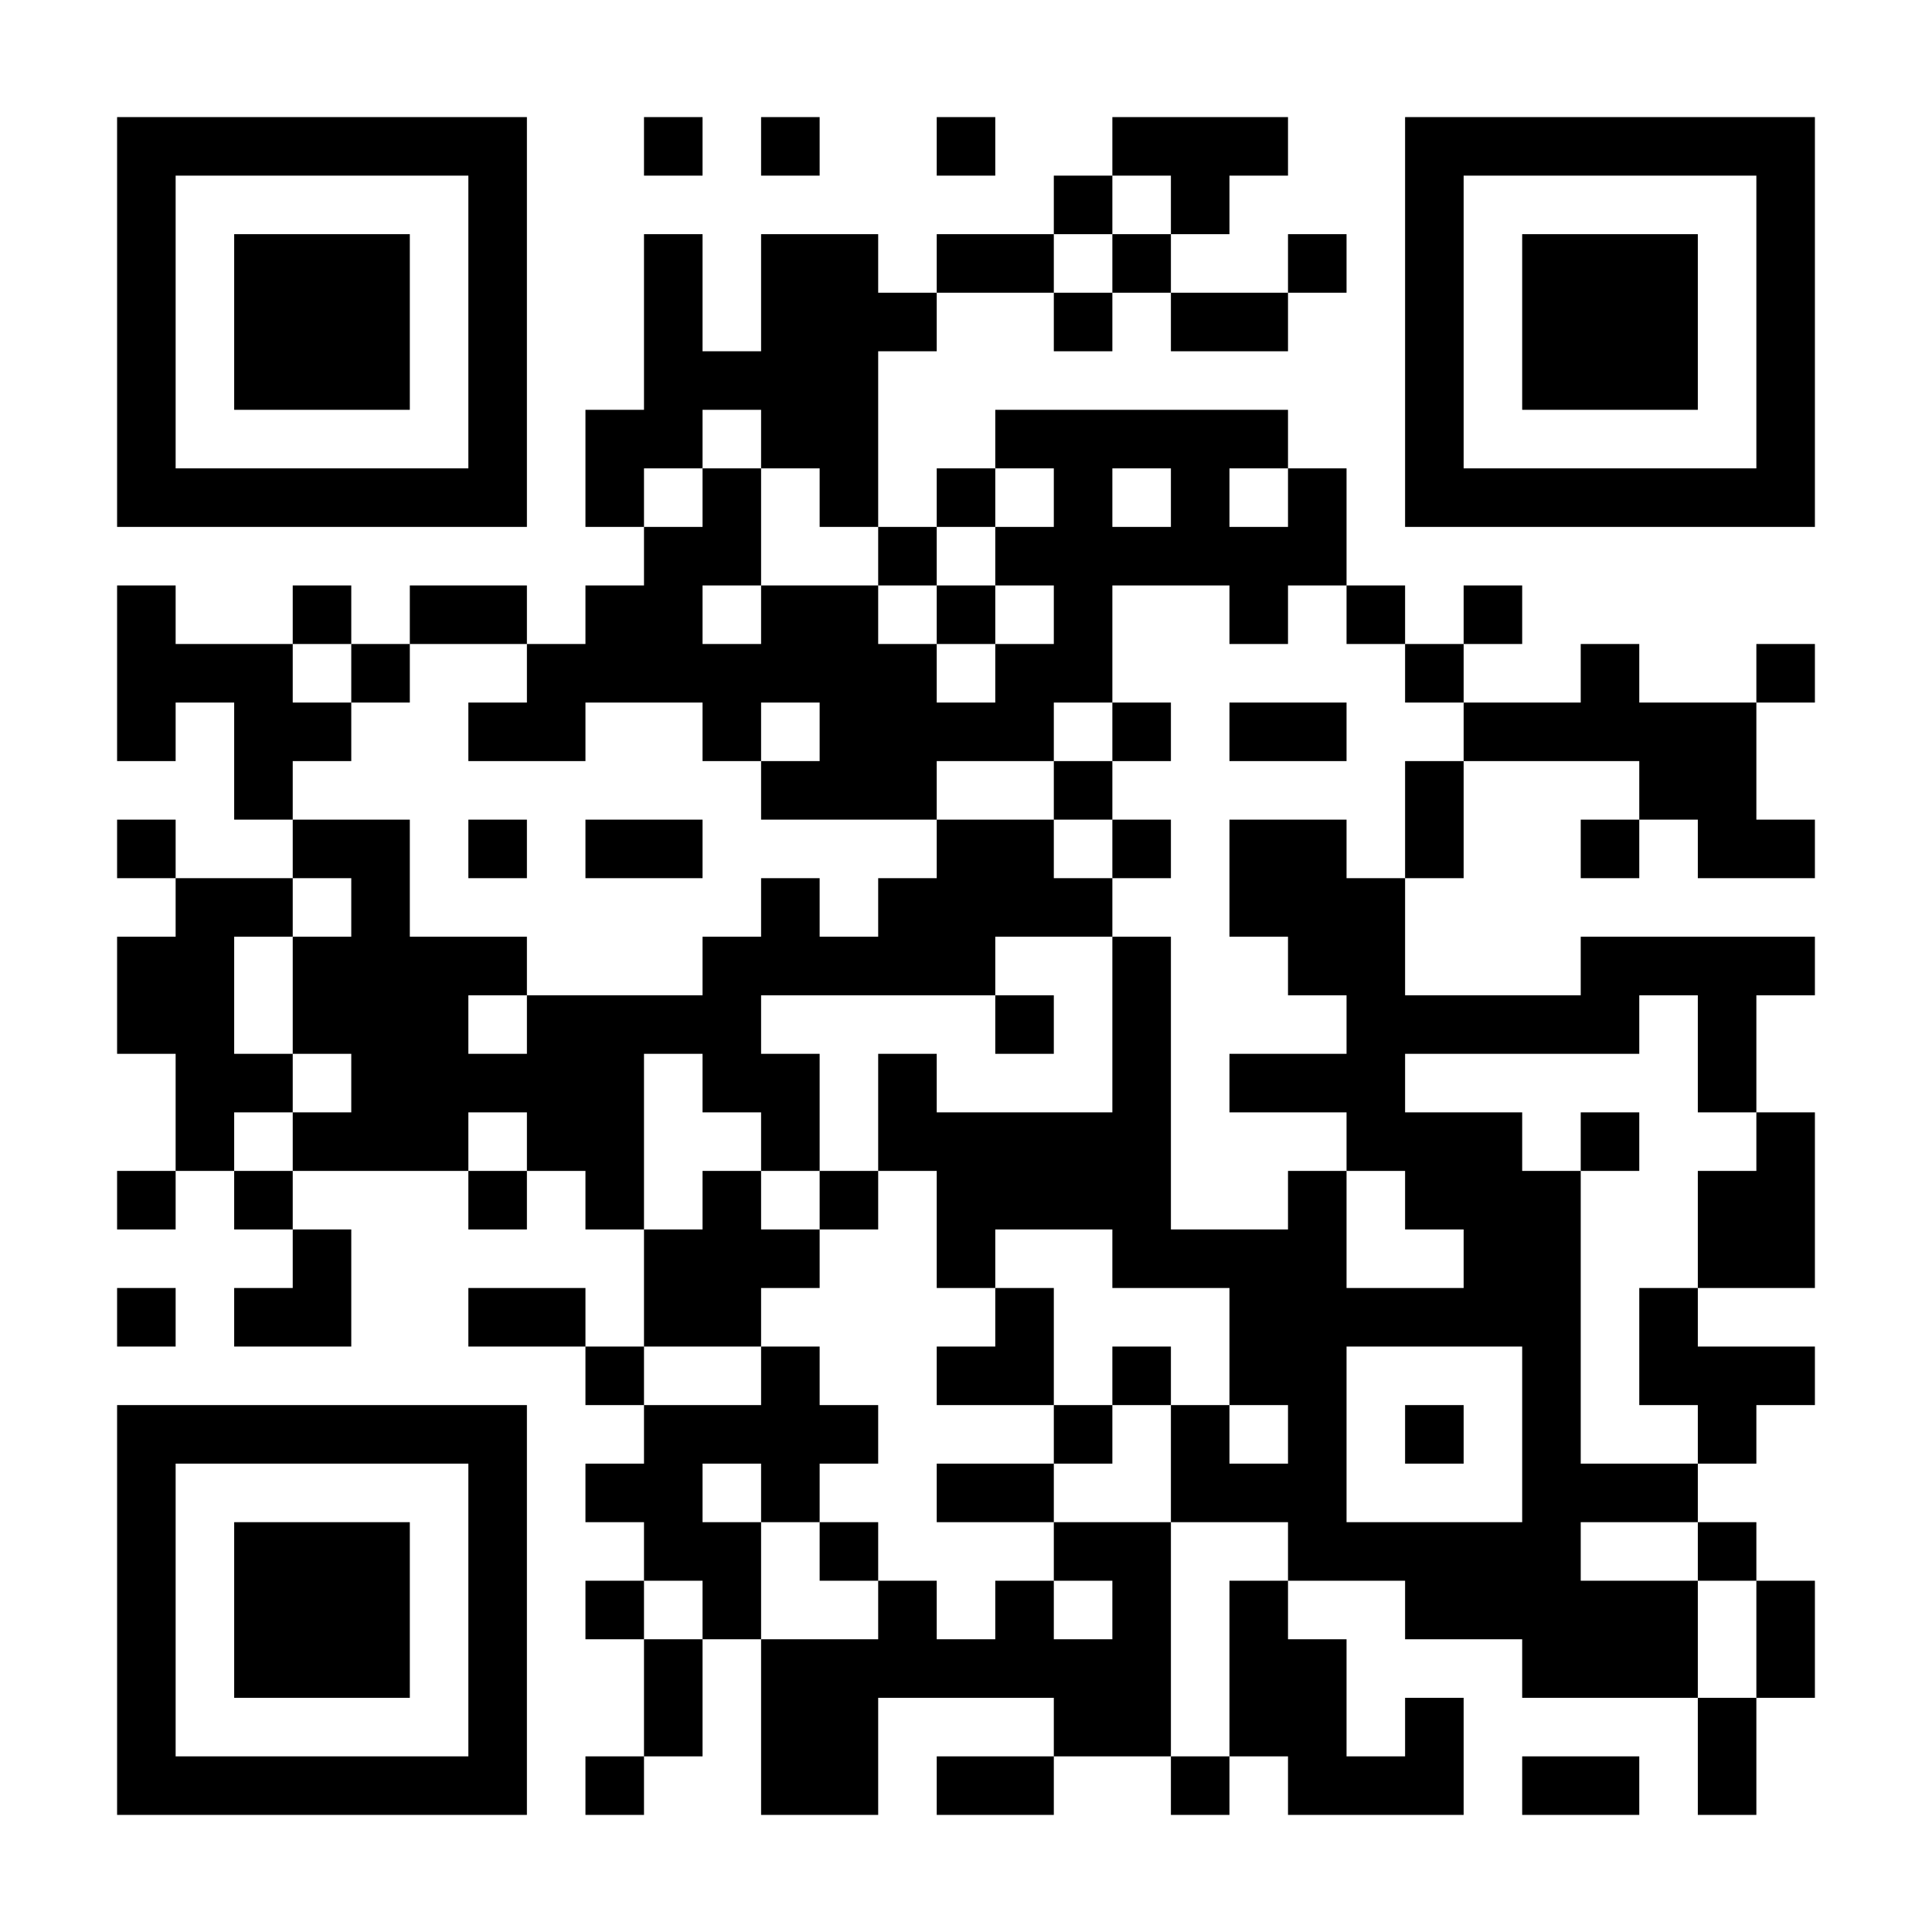
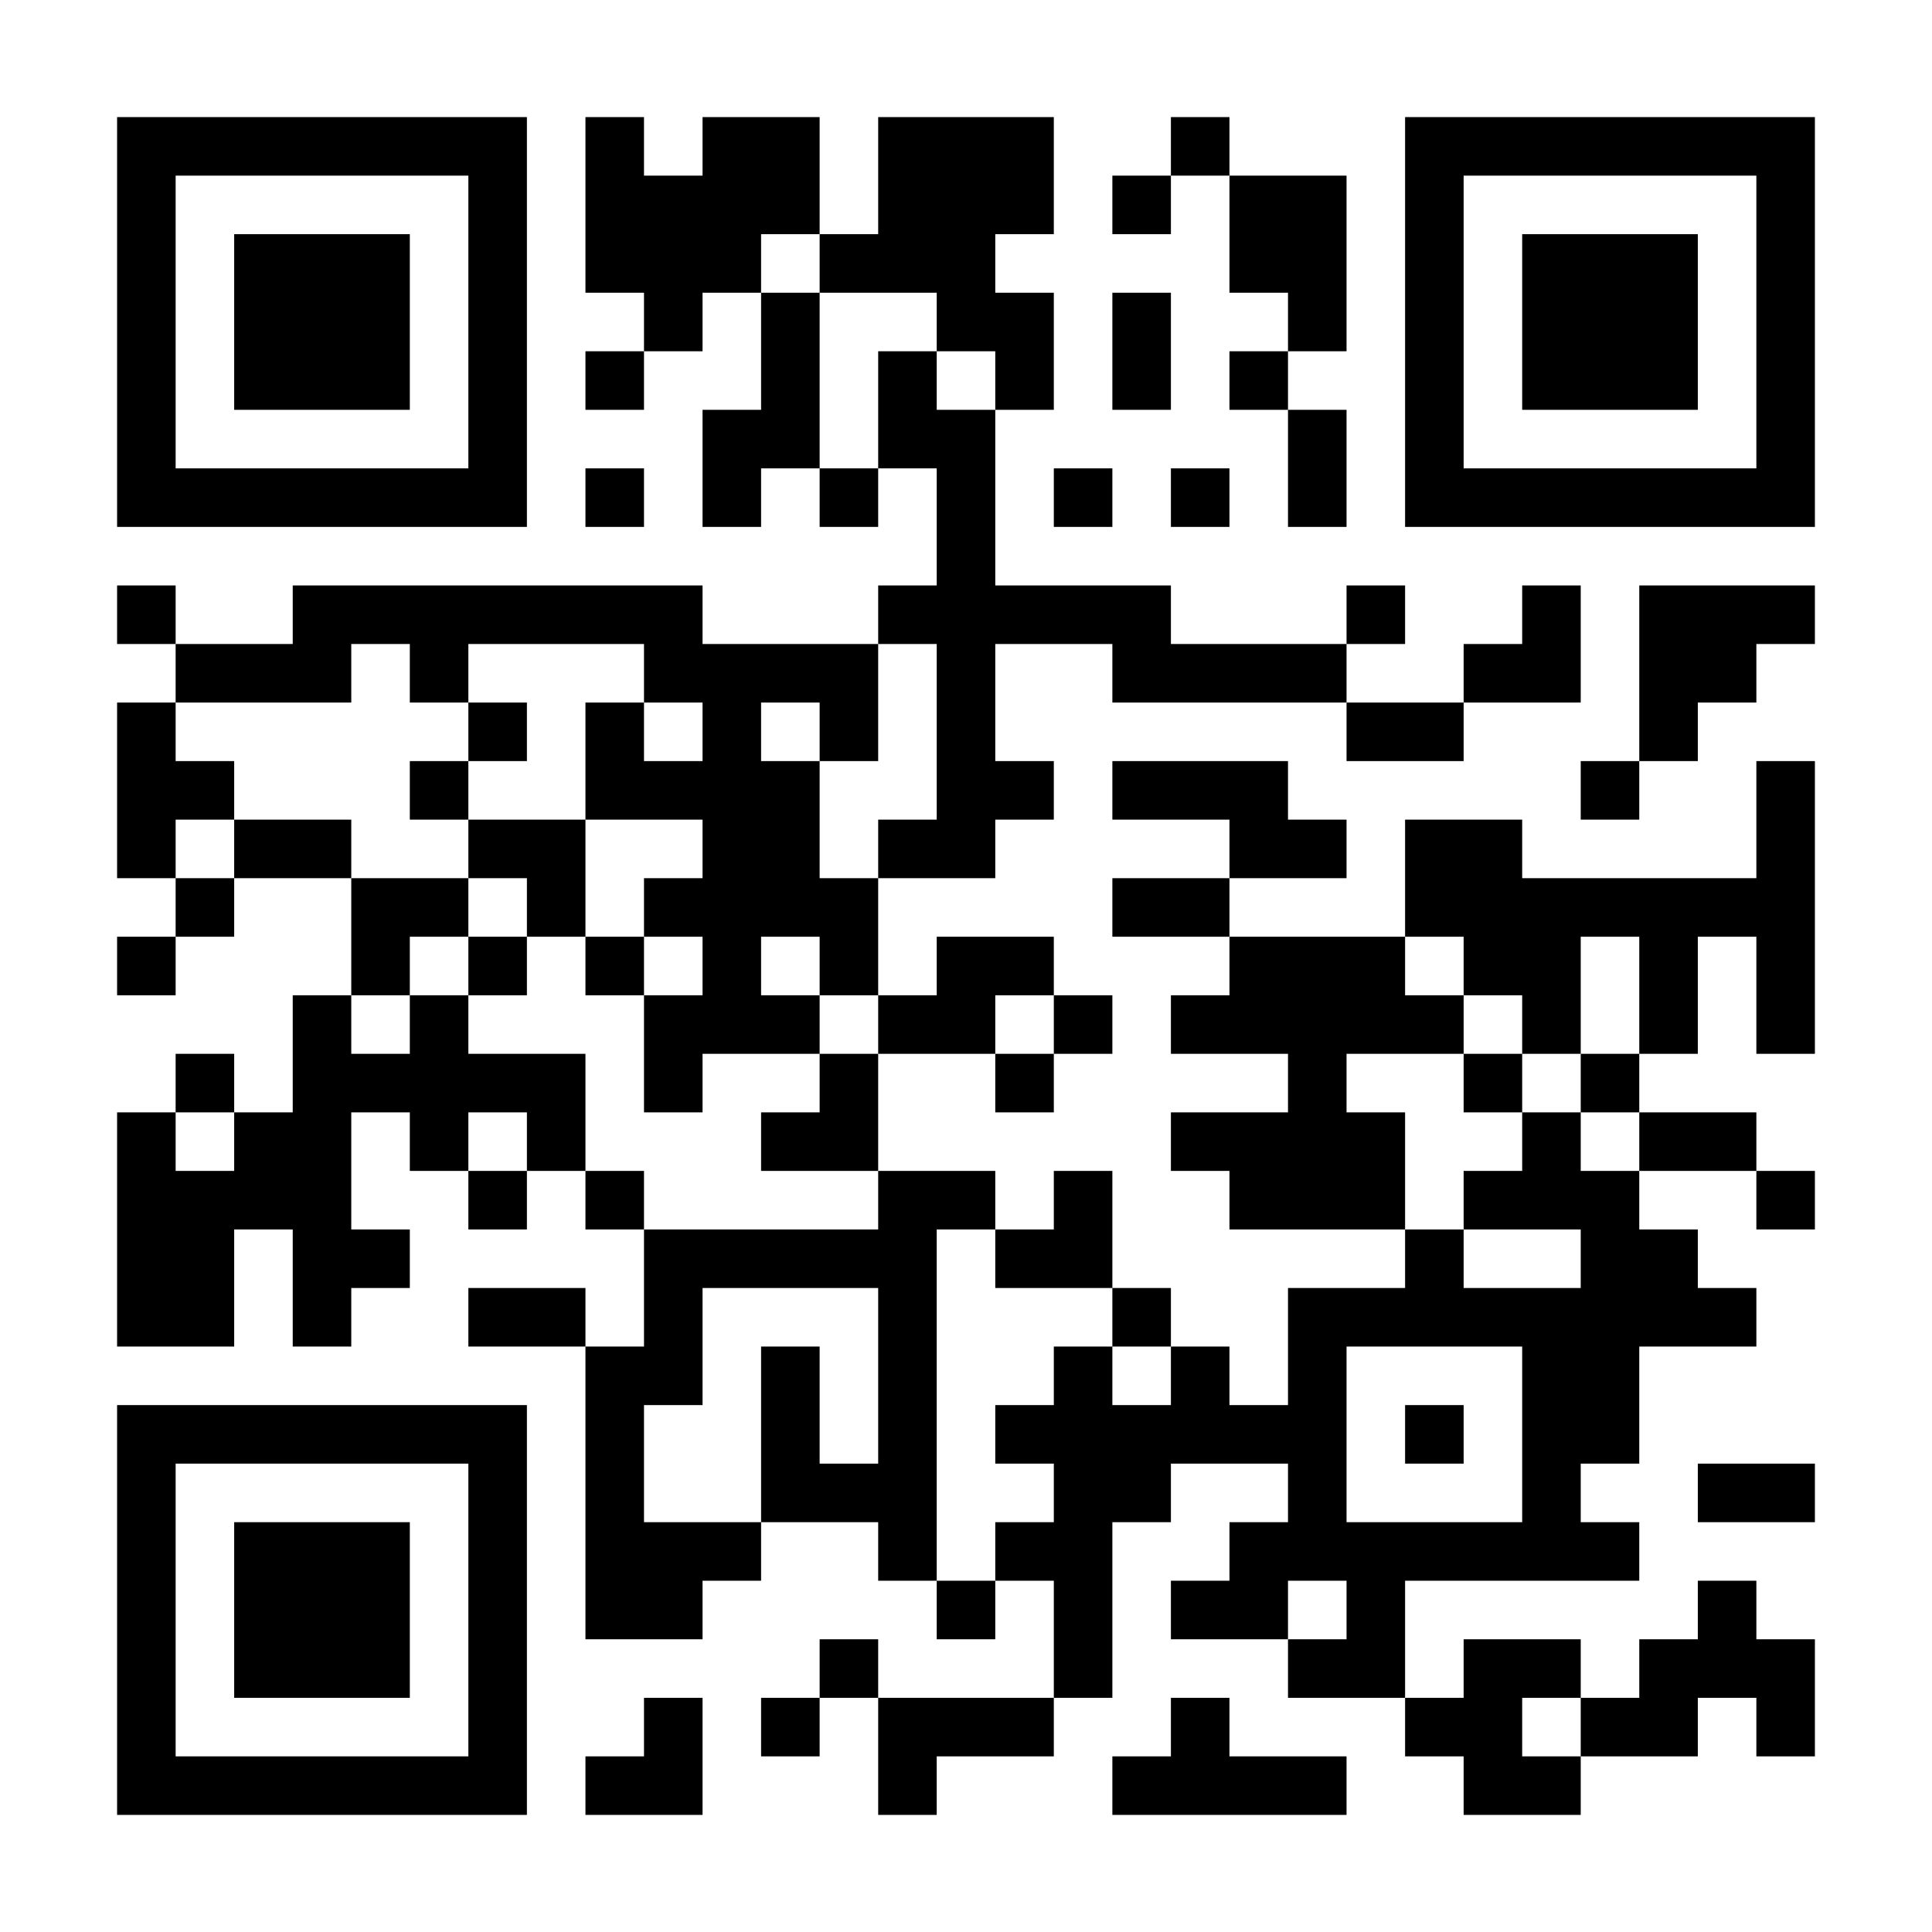
- <svg xmlns="http://www.w3.org/2000/svg" width="33mm" height="33mm" version="1.1" viewBox="0 0 33 33" fill_color="#231815">
-   <path d="M2,2H3V3H2zM3,2H4V3H3zM4,2H5V3H4zM5,2H6V3H5zM6,2H7V3H6zM7,2H8V3H7zM8,2H9V3H8zM11,2H12V3H11zM13,2H14V3H13zM16,2H17V3H16zM19,2H20V3H19zM20,2H21V3H20zM21,2H22V3H21zM24,2H25V3H24zM25,2H26V3H25zM26,2H27V3H26zM27,2H28V3H27zM28,2H29V3H28zM29,2H30V3H29zM30,2H31V3H30zM2,3H3V4H2zM8,3H9V4H8zM18,3H19V4H18zM20,3H21V4H20zM24,3H25V4H24zM30,3H31V4H30zM2,4H3V5H2zM4,4H5V5H4zM5,4H6V5H5zM6,4H7V5H6zM8,4H9V5H8zM11,4H12V5H11zM13,4H14V5H13zM14,4H15V5H14zM16,4H17V5H16zM17,4H18V5H17zM19,4H20V5H19zM22,4H23V5H22zM24,4H25V5H24zM26,4H27V5H26zM27,4H28V5H27zM28,4H29V5H28zM30,4H31V5H30zM2,5H3V6H2zM4,5H5V6H4zM5,5H6V6H5zM6,5H7V6H6zM8,5H9V6H8zM11,5H12V6H11zM13,5H14V6H13zM14,5H15V6H14zM15,5H16V6H15zM18,5H19V6H18zM20,5H21V6H20zM21,5H22V6H21zM24,5H25V6H24zM26,5H27V6H26zM27,5H28V6H27zM28,5H29V6H28zM30,5H31V6H30zM2,6H3V7H2zM4,6H5V7H4zM5,6H6V7H5zM6,6H7V7H6zM8,6H9V7H8zM11,6H12V7H11zM12,6H13V7H12zM13,6H14V7H13zM14,6H15V7H14zM24,6H25V7H24zM26,6H27V7H26zM27,6H28V7H27zM28,6H29V7H28zM30,6H31V7H30zM2,7H3V8H2zM8,7H9V8H8zM10,7H11V8H10zM11,7H12V8H11zM13,7H14V8H13zM14,7H15V8H14zM17,7H18V8H17zM18,7H19V8H18zM19,7H20V8H19zM20,7H21V8H20zM21,7H22V8H21zM24,7H25V8H24zM30,7H31V8H30zM2,8H3V9H2zM3,8H4V9H3zM4,8H5V9H4zM5,8H6V9H5zM6,8H7V9H6zM7,8H8V9H7zM8,8H9V9H8zM10,8H11V9H10zM12,8H13V9H12zM14,8H15V9H14zM16,8H17V9H16zM18,8H19V9H18zM20,8H21V9H20zM22,8H23V9H22zM24,8H25V9H24zM25,8H26V9H25zM26,8H27V9H26zM27,8H28V9H27zM28,8H29V9H28zM29,8H30V9H29zM30,8H31V9H30zM11,9H12V10H11zM12,9H13V10H12zM15,9H16V10H15zM17,9H18V10H17zM18,9H19V10H18zM19,9H20V10H19zM20,9H21V10H20zM21,9H22V10H21zM22,9H23V10H22zM2,10H3V11H2zM5,10H6V11H5zM7,10H8V11H7zM8,10H9V11H8zM10,10H11V11H10zM11,10H12V11H11zM13,10H14V11H13zM14,10H15V11H14zM16,10H17V11H16zM18,10H19V11H18zM21,10H22V11H21zM23,10H24V11H23zM25,10H26V11H25zM2,11H3V12H2zM3,11H4V12H3zM4,11H5V12H4zM6,11H7V12H6zM9,11H10V12H9zM10,11H11V12H10zM11,11H12V12H11zM12,11H13V12H12zM13,11H14V12H13zM14,11H15V12H14zM15,11H16V12H15zM17,11H18V12H17zM18,11H19V12H18zM24,11H25V12H24zM27,11H28V12H27zM30,11H31V12H30zM2,12H3V13H2zM4,12H5V13H4zM5,12H6V13H5zM8,12H9V13H8zM9,12H10V13H9zM12,12H13V13H12zM14,12H15V13H14zM15,12H16V13H15zM16,12H17V13H16zM17,12H18V13H17zM19,12H20V13H19zM21,12H22V13H21zM22,12H23V13H22zM25,12H26V13H25zM26,12H27V13H26zM27,12H28V13H27zM28,12H29V13H28zM29,12H30V13H29zM4,13H5V14H4zM13,13H14V14H13zM14,13H15V14H14zM15,13H16V14H15zM18,13H19V14H18zM24,13H25V14H24zM28,13H29V14H28zM29,13H30V14H29zM2,14H3V15H2zM5,14H6V15H5zM6,14H7V15H6zM8,14H9V15H8zM10,14H11V15H10zM11,14H12V15H11zM16,14H17V15H16zM17,14H18V15H17zM19,14H20V15H19zM21,14H22V15H21zM22,14H23V15H22zM24,14H25V15H24zM27,14H28V15H27zM29,14H30V15H29zM30,14H31V15H30zM3,15H4V16H3zM4,15H5V16H4zM6,15H7V16H6zM13,15H14V16H13zM15,15H16V16H15zM16,15H17V16H16zM17,15H18V16H17zM18,15H19V16H18zM21,15H22V16H21zM22,15H23V16H22zM23,15H24V16H23zM2,16H3V17H2zM3,16H4V17H3zM5,16H6V17H5zM6,16H7V17H6zM7,16H8V17H7zM8,16H9V17H8zM12,16H13V17H12zM13,16H14V17H13zM14,16H15V17H14zM15,16H16V17H15zM16,16H17V17H16zM19,16H20V17H19zM22,16H23V17H22zM23,16H24V17H23zM27,16H28V17H27zM28,16H29V17H28zM29,16H30V17H29zM30,16H31V17H30zM2,17H3V18H2zM3,17H4V18H3zM5,17H6V18H5zM6,17H7V18H6zM7,17H8V18H7zM9,17H10V18H9zM10,17H11V18H10zM11,17H12V18H11zM12,17H13V18H12zM17,17H18V18H17zM19,17H20V18H19zM23,17H24V18H23zM24,17H25V18H24zM25,17H26V18H25zM26,17H27V18H26zM27,17H28V18H27zM29,17H30V18H29zM3,18H4V19H3zM4,18H5V19H4zM6,18H7V19H6zM7,18H8V19H7zM8,18H9V19H8zM9,18H10V19H9zM10,18H11V19H10zM12,18H13V19H12zM13,18H14V19H13zM15,18H16V19H15zM19,18H20V19H19zM21,18H22V19H21zM22,18H23V19H22zM23,18H24V19H23zM29,18H30V19H29zM3,19H4V20H3zM5,19H6V20H5zM6,19H7V20H6zM7,19H8V20H7zM9,19H10V20H9zM10,19H11V20H10zM13,19H14V20H13zM15,19H16V20H15zM16,19H17V20H16zM17,19H18V20H17zM18,19H19V20H18zM19,19H20V20H19zM23,19H24V20H23zM24,19H25V20H24zM25,19H26V20H25zM27,19H28V20H27zM30,19H31V20H30zM2,20H3V21H2zM4,20H5V21H4zM8,20H9V21H8zM10,20H11V21H10zM12,20H13V21H12zM14,20H15V21H14zM16,20H17V21H16zM17,20H18V21H17zM18,20H19V21H18zM19,20H20V21H19zM22,20H23V21H22zM24,20H25V21H24zM25,20H26V21H25zM26,20H27V21H26zM29,20H30V21H29zM30,20H31V21H30zM5,21H6V22H5zM11,21H12V22H11zM12,21H13V22H12zM13,21H14V22H13zM16,21H17V22H16zM19,21H20V22H19zM20,21H21V22H20zM21,21H22V22H21zM22,21H23V22H22zM25,21H26V22H25zM26,21H27V22H26zM29,21H30V22H29zM30,21H31V22H30zM2,22H3V23H2zM4,22H5V23H4zM5,22H6V23H5zM8,22H9V23H8zM9,22H10V23H9zM11,22H12V23H11zM12,22H13V23H12zM17,22H18V23H17zM21,22H22V23H21zM22,22H23V23H22zM23,22H24V23H23zM24,22H25V23H24zM25,22H26V23H25zM26,22H27V23H26zM28,22H29V23H28zM10,23H11V24H10zM13,23H14V24H13zM16,23H17V24H16zM17,23H18V24H17zM19,23H20V24H19zM21,23H22V24H21zM22,23H23V24H22zM26,23H27V24H26zM28,23H29V24H28zM29,23H30V24H29zM30,23H31V24H30zM2,24H3V25H2zM3,24H4V25H3zM4,24H5V25H4zM5,24H6V25H5zM6,24H7V25H6zM7,24H8V25H7zM8,24H9V25H8zM11,24H12V25H11zM12,24H13V25H12zM13,24H14V25H13zM14,24H15V25H14zM18,24H19V25H18zM20,24H21V25H20zM22,24H23V25H22zM24,24H25V25H24zM26,24H27V25H26zM29,24H30V25H29zM2,25H3V26H2zM8,25H9V26H8zM10,25H11V26H10zM11,25H12V26H11zM13,25H14V26H13zM16,25H17V26H16zM17,25H18V26H17zM20,25H21V26H20zM21,25H22V26H21zM22,25H23V26H22zM26,25H27V26H26zM27,25H28V26H27zM28,25H29V26H28zM2,26H3V27H2zM4,26H5V27H4zM5,26H6V27H5zM6,26H7V27H6zM8,26H9V27H8zM11,26H12V27H11zM12,26H13V27H12zM14,26H15V27H14zM18,26H19V27H18zM19,26H20V27H19zM22,26H23V27H22zM23,26H24V27H23zM24,26H25V27H24zM25,26H26V27H25zM26,26H27V27H26zM29,26H30V27H29zM2,27H3V28H2zM4,27H5V28H4zM5,27H6V28H5zM6,27H7V28H6zM8,27H9V28H8zM10,27H11V28H10zM12,27H13V28H12zM15,27H16V28H15zM17,27H18V28H17zM19,27H20V28H19zM21,27H22V28H21zM24,27H25V28H24zM25,27H26V28H25zM26,27H27V28H26zM27,27H28V28H27zM28,27H29V28H28zM30,27H31V28H30zM2,28H3V29H2zM4,28H5V29H4zM5,28H6V29H5zM6,28H7V29H6zM8,28H9V29H8zM11,28H12V29H11zM13,28H14V29H13zM14,28H15V29H14zM15,28H16V29H15zM16,28H17V29H16zM17,28H18V29H17zM18,28H19V29H18zM19,28H20V29H19zM21,28H22V29H21zM22,28H23V29H22zM26,28H27V29H26zM27,28H28V29H27zM28,28H29V29H28zM30,28H31V29H30zM2,29H3V30H2zM8,29H9V30H8zM11,29H12V30H11zM13,29H14V30H13zM14,29H15V30H14zM18,29H19V30H18zM19,29H20V30H19zM21,29H22V30H21zM22,29H23V30H22zM24,29H25V30H24zM29,29H30V30H29zM2,30H3V31H2zM3,30H4V31H3zM4,30H5V31H4zM5,30H6V31H5zM6,30H7V31H6zM7,30H8V31H7zM8,30H9V31H8zM10,30H11V31H10zM13,30H14V31H13zM14,30H15V31H14zM16,30H17V31H16zM17,30H18V31H17zM20,30H21V31H20zM22,30H23V31H22zM23,30H24V31H23zM24,30H25V31H24zM26,30H27V31H26zM27,30H28V31H27zM29,30H30V31H29z" id="qr-path" fill="#000000" fill-opacity="1" fill-rule="nonzero" stroke="none" />
+ <svg xmlns="http://www.w3.org/2000/svg" width="33mm" height="33mm" version="1.1" viewBox="0 0 33 33">
+   <path d="M2,2H3V3H2zM3,2H4V3H3zM4,2H5V3H4zM5,2H6V3H5zM6,2H7V3H6zM7,2H8V3H7zM8,2H9V3H8zM10,2H11V3H10zM12,2H13V3H12zM13,2H14V3H13zM15,2H16V3H15zM16,2H17V3H16zM17,2H18V3H17zM20,2H21V3H20zM24,2H25V3H24zM25,2H26V3H25zM26,2H27V3H26zM27,2H28V3H27zM28,2H29V3H28zM29,2H30V3H29zM30,2H31V3H30zM2,3H3V4H2zM8,3H9V4H8zM10,3H11V4H10zM11,3H12V4H11zM12,3H13V4H12zM13,3H14V4H13zM15,3H16V4H15zM16,3H17V4H16zM17,3H18V4H17zM19,3H20V4H19zM21,3H22V4H21zM22,3H23V4H22zM24,3H25V4H24zM30,3H31V4H30zM2,4H3V5H2zM4,4H5V5H4zM5,4H6V5H5zM6,4H7V5H6zM8,4H9V5H8zM10,4H11V5H10zM11,4H12V5H11zM12,4H13V5H12zM14,4H15V5H14zM15,4H16V5H15zM16,4H17V5H16zM21,4H22V5H21zM22,4H23V5H22zM24,4H25V5H24zM26,4H27V5H26zM27,4H28V5H27zM28,4H29V5H28zM30,4H31V5H30zM2,5H3V6H2zM4,5H5V6H4zM5,5H6V6H5zM6,5H7V6H6zM8,5H9V6H8zM11,5H12V6H11zM13,5H14V6H13zM16,5H17V6H16zM17,5H18V6H17zM19,5H20V6H19zM22,5H23V6H22zM24,5H25V6H24zM26,5H27V6H26zM27,5H28V6H27zM28,5H29V6H28zM30,5H31V6H30zM2,6H3V7H2zM4,6H5V7H4zM5,6H6V7H5zM6,6H7V7H6zM8,6H9V7H8zM10,6H11V7H10zM13,6H14V7H13zM15,6H16V7H15zM17,6H18V7H17zM19,6H20V7H19zM21,6H22V7H21zM24,6H25V7H24zM26,6H27V7H26zM27,6H28V7H27zM28,6H29V7H28zM30,6H31V7H30zM2,7H3V8H2zM8,7H9V8H8zM12,7H13V8H12zM13,7H14V8H13zM15,7H16V8H15zM16,7H17V8H16zM22,7H23V8H22zM24,7H25V8H24zM30,7H31V8H30zM2,8H3V9H2zM3,8H4V9H3zM4,8H5V9H4zM5,8H6V9H5zM6,8H7V9H6zM7,8H8V9H7zM8,8H9V9H8zM10,8H11V9H10zM12,8H13V9H12zM14,8H15V9H14zM16,8H17V9H16zM18,8H19V9H18zM20,8H21V9H20zM22,8H23V9H22zM24,8H25V9H24zM25,8H26V9H25zM26,8H27V9H26zM27,8H28V9H27zM28,8H29V9H28zM29,8H30V9H29zM30,8H31V9H30zM16,9H17V10H16zM2,10H3V11H2zM5,10H6V11H5zM6,10H7V11H6zM7,10H8V11H7zM8,10H9V11H8zM9,10H10V11H9zM10,10H11V11H10zM11,10H12V11H11zM15,10H16V11H15zM16,10H17V11H16zM17,10H18V11H17zM18,10H19V11H18zM19,10H20V11H19zM23,10H24V11H23zM26,10H27V11H26zM28,10H29V11H28zM29,10H30V11H29zM30,10H31V11H30zM3,11H4V12H3zM4,11H5V12H4zM5,11H6V12H5zM7,11H8V12H7zM11,11H12V12H11zM12,11H13V12H12zM13,11H14V12H13zM14,11H15V12H14zM16,11H17V12H16zM19,11H20V12H19zM20,11H21V12H20zM21,11H22V12H21zM22,11H23V12H22zM25,11H26V12H25zM26,11H27V12H26zM28,11H29V12H28zM29,11H30V12H29zM2,12H3V13H2zM8,12H9V13H8zM10,12H11V13H10zM12,12H13V13H12zM14,12H15V13H14zM16,12H17V13H16zM23,12H24V13H23zM24,12H25V13H24zM28,12H29V13H28zM2,13H3V14H2zM3,13H4V14H3zM7,13H8V14H7zM10,13H11V14H10zM11,13H12V14H11zM12,13H13V14H12zM13,13H14V14H13zM16,13H17V14H16zM17,13H18V14H17zM19,13H20V14H19zM20,13H21V14H20zM21,13H22V14H21zM27,13H28V14H27zM30,13H31V14H30zM2,14H3V15H2zM4,14H5V15H4zM5,14H6V15H5zM8,14H9V15H8zM9,14H10V15H9zM12,14H13V15H12zM13,14H14V15H13zM15,14H16V15H15zM16,14H17V15H16zM21,14H22V15H21zM22,14H23V15H22zM24,14H25V15H24zM25,14H26V15H25zM30,14H31V15H30zM3,15H4V16H3zM6,15H7V16H6zM7,15H8V16H7zM9,15H10V16H9zM11,15H12V16H11zM12,15H13V16H12zM13,15H14V16H13zM14,15H15V16H14zM19,15H20V16H19zM20,15H21V16H20zM24,15H25V16H24zM25,15H26V16H25zM26,15H27V16H26zM27,15H28V16H27zM28,15H29V16H28zM29,15H30V16H29zM30,15H31V16H30zM2,16H3V17H2zM6,16H7V17H6zM8,16H9V17H8zM10,16H11V17H10zM12,16H13V17H12zM14,16H15V17H14zM16,16H17V17H16zM17,16H18V17H17zM21,16H22V17H21zM22,16H23V17H22zM23,16H24V17H23zM25,16H26V17H25zM26,16H27V17H26zM28,16H29V17H28zM30,16H31V17H30zM5,17H6V18H5zM7,17H8V18H7zM11,17H12V18H11zM12,17H13V18H12zM13,17H14V18H13zM15,17H16V18H15zM16,17H17V18H16zM18,17H19V18H18zM20,17H21V18H20zM21,17H22V18H21zM22,17H23V18H22zM23,17H24V18H23zM24,17H25V18H24zM26,17H27V18H26zM28,17H29V18H28zM30,17H31V18H30zM3,18H4V19H3zM5,18H6V19H5zM6,18H7V19H6zM7,18H8V19H7zM8,18H9V19H8zM9,18H10V19H9zM11,18H12V19H11zM14,18H15V19H14zM17,18H18V19H17zM22,18H23V19H22zM25,18H26V19H25zM27,18H28V19H27zM2,19H3V20H2zM4,19H5V20H4zM5,19H6V20H5zM7,19H8V20H7zM9,19H10V20H9zM13,19H14V20H13zM14,19H15V20H14zM20,19H21V20H20zM21,19H22V20H21zM22,19H23V20H22zM23,19H24V20H23zM26,19H27V20H26zM28,19H29V20H28zM29,19H30V20H29zM2,20H3V21H2zM3,20H4V21H3zM4,20H5V21H4zM5,20H6V21H5zM8,20H9V21H8zM10,20H11V21H10zM15,20H16V21H15zM16,20H17V21H16zM18,20H19V21H18zM21,20H22V21H21zM22,20H23V21H22zM23,20H24V21H23zM25,20H26V21H25zM26,20H27V21H26zM27,20H28V21H27zM30,20H31V21H30zM2,21H3V22H2zM3,21H4V22H3zM5,21H6V22H5zM6,21H7V22H6zM11,21H12V22H11zM12,21H13V22H12zM13,21H14V22H13zM14,21H15V22H14zM15,21H16V22H15zM17,21H18V22H17zM18,21H19V22H18zM24,21H25V22H24zM27,21H28V22H27zM28,21H29V22H28zM2,22H3V23H2zM3,22H4V23H3zM5,22H6V23H5zM8,22H9V23H8zM9,22H10V23H9zM11,22H12V23H11zM15,22H16V23H15zM19,22H20V23H19zM22,22H23V23H22zM23,22H24V23H23zM24,22H25V23H24zM25,22H26V23H25zM26,22H27V23H26zM27,22H28V23H27zM28,22H29V23H28zM29,22H30V23H29zM10,23H11V24H10zM11,23H12V24H11zM13,23H14V24H13zM15,23H16V24H15zM18,23H19V24H18zM20,23H21V24H20zM22,23H23V24H22zM26,23H27V24H26zM27,23H28V24H27zM2,24H3V25H2zM3,24H4V25H3zM4,24H5V25H4zM5,24H6V25H5zM6,24H7V25H6zM7,24H8V25H7zM8,24H9V25H8zM10,24H11V25H10zM13,24H14V25H13zM15,24H16V25H15zM17,24H18V25H17zM18,24H19V25H18zM19,24H20V25H19zM20,24H21V25H20zM21,24H22V25H21zM22,24H23V25H22zM24,24H25V25H24zM26,24H27V25H26zM27,24H28V25H27zM2,25H3V26H2zM8,25H9V26H8zM10,25H11V26H10zM13,25H14V26H13zM14,25H15V26H14zM15,25H16V26H15zM18,25H19V26H18zM19,25H20V26H19zM22,25H23V26H22zM26,25H27V26H26zM29,25H30V26H29zM30,25H31V26H30zM2,26H3V27H2zM4,26H5V27H4zM5,26H6V27H5zM6,26H7V27H6zM8,26H9V27H8zM10,26H11V27H10zM11,26H12V27H11zM12,26H13V27H12zM15,26H16V27H15zM17,26H18V27H17zM18,26H19V27H18zM21,26H22V27H21zM22,26H23V27H22zM23,26H24V27H23zM24,26H25V27H24zM25,26H26V27H25zM26,26H27V27H26zM27,26H28V27H27zM2,27H3V28H2zM4,27H5V28H4zM5,27H6V28H5zM6,27H7V28H6zM8,27H9V28H8zM10,27H11V28H10zM11,27H12V28H11zM16,27H17V28H16zM18,27H19V28H18zM20,27H21V28H20zM21,27H22V28H21zM23,27H24V28H23zM29,27H30V28H29zM2,28H3V29H2zM4,28H5V29H4zM5,28H6V29H5zM6,28H7V29H6zM8,28H9V29H8zM14,28H15V29H14zM18,28H19V29H18zM22,28H23V29H22zM23,28H24V29H23zM25,28H26V29H25zM26,28H27V29H26zM28,28H29V29H28zM29,28H30V29H29zM30,28H31V29H30zM2,29H3V30H2zM8,29H9V30H8zM11,29H12V30H11zM13,29H14V30H13zM15,29H16V30H15zM16,29H17V30H16zM17,29H18V30H17zM20,29H21V30H20zM24,29H25V30H24zM25,29H26V30H25zM27,29H28V30H27zM28,29H29V30H28zM30,29H31V30H30zM2,30H3V31H2zM3,30H4V31H3zM4,30H5V31H4zM5,30H6V31H5zM6,30H7V31H6zM7,30H8V31H7zM8,30H9V31H8zM10,30H11V31H10zM11,30H12V31H11zM15,30H16V31H15zM19,30H20V31H19zM20,30H21V31H20zM21,30H22V31H21zM22,30H23V31H22zM25,30H26V31H25zM26,30H27V31H26z" id="qr-path" fill="#000000" fill-opacity="1" fill-rule="nonzero" stroke="none" />
</svg>
